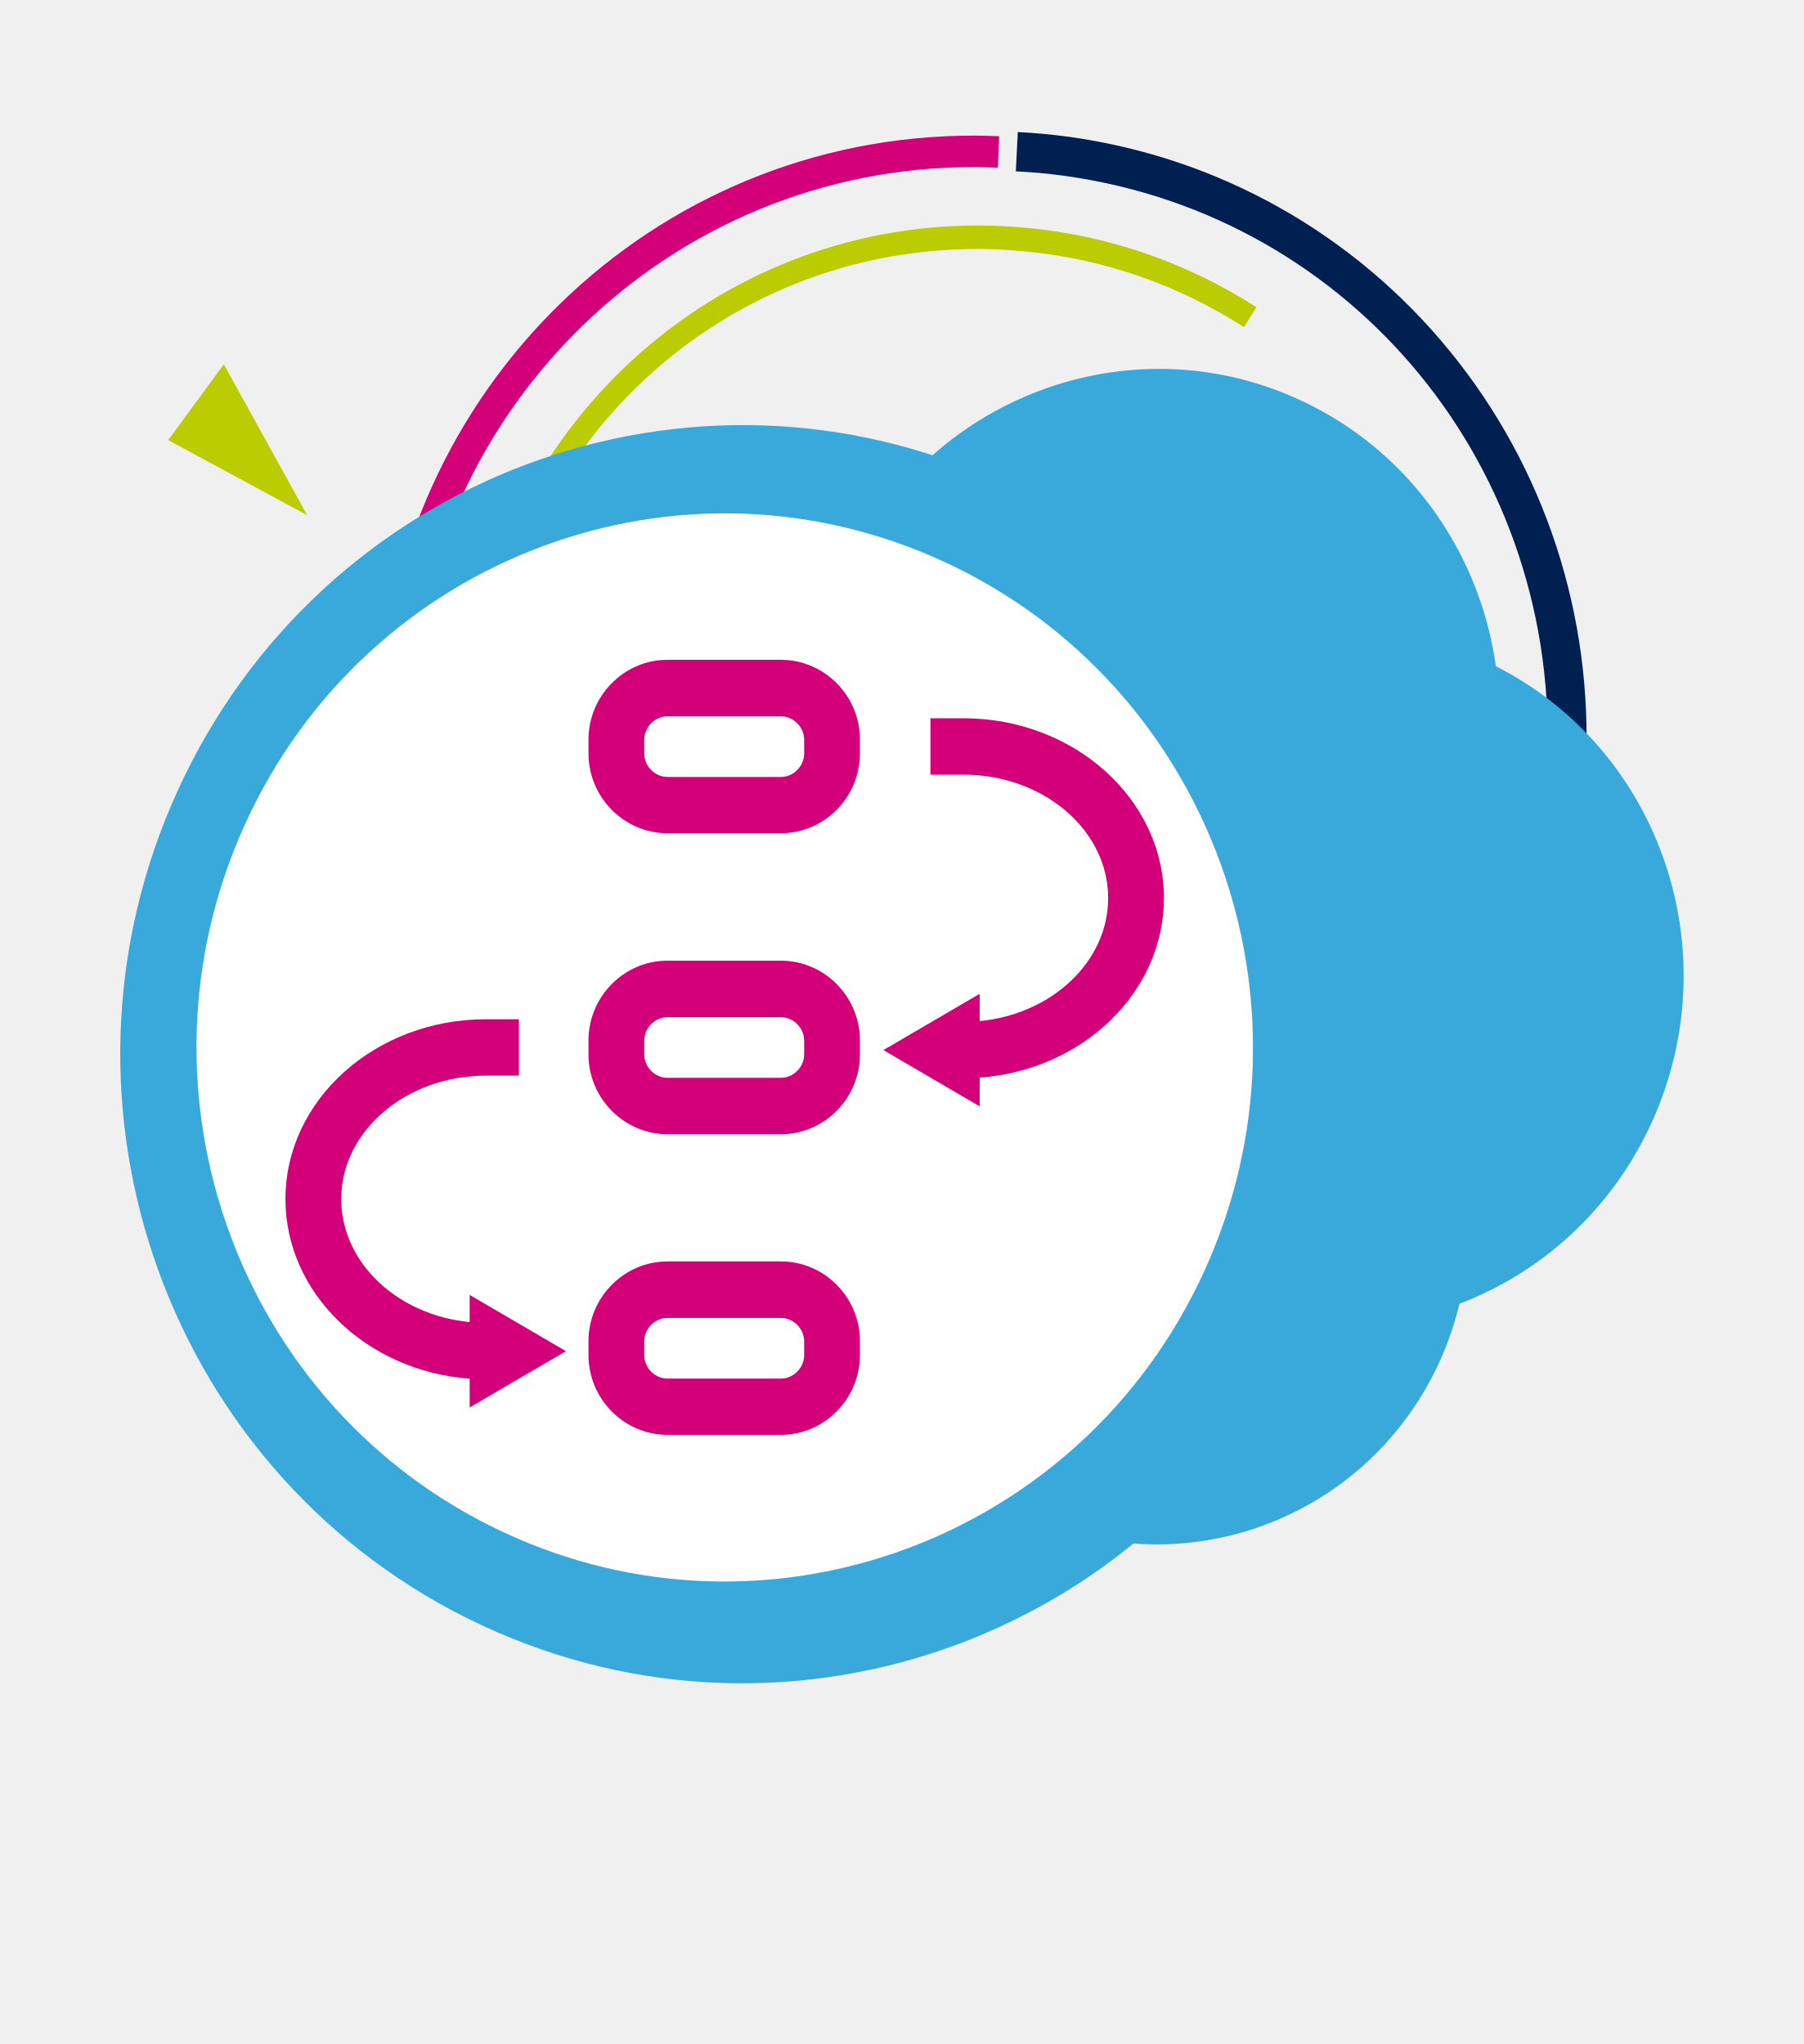
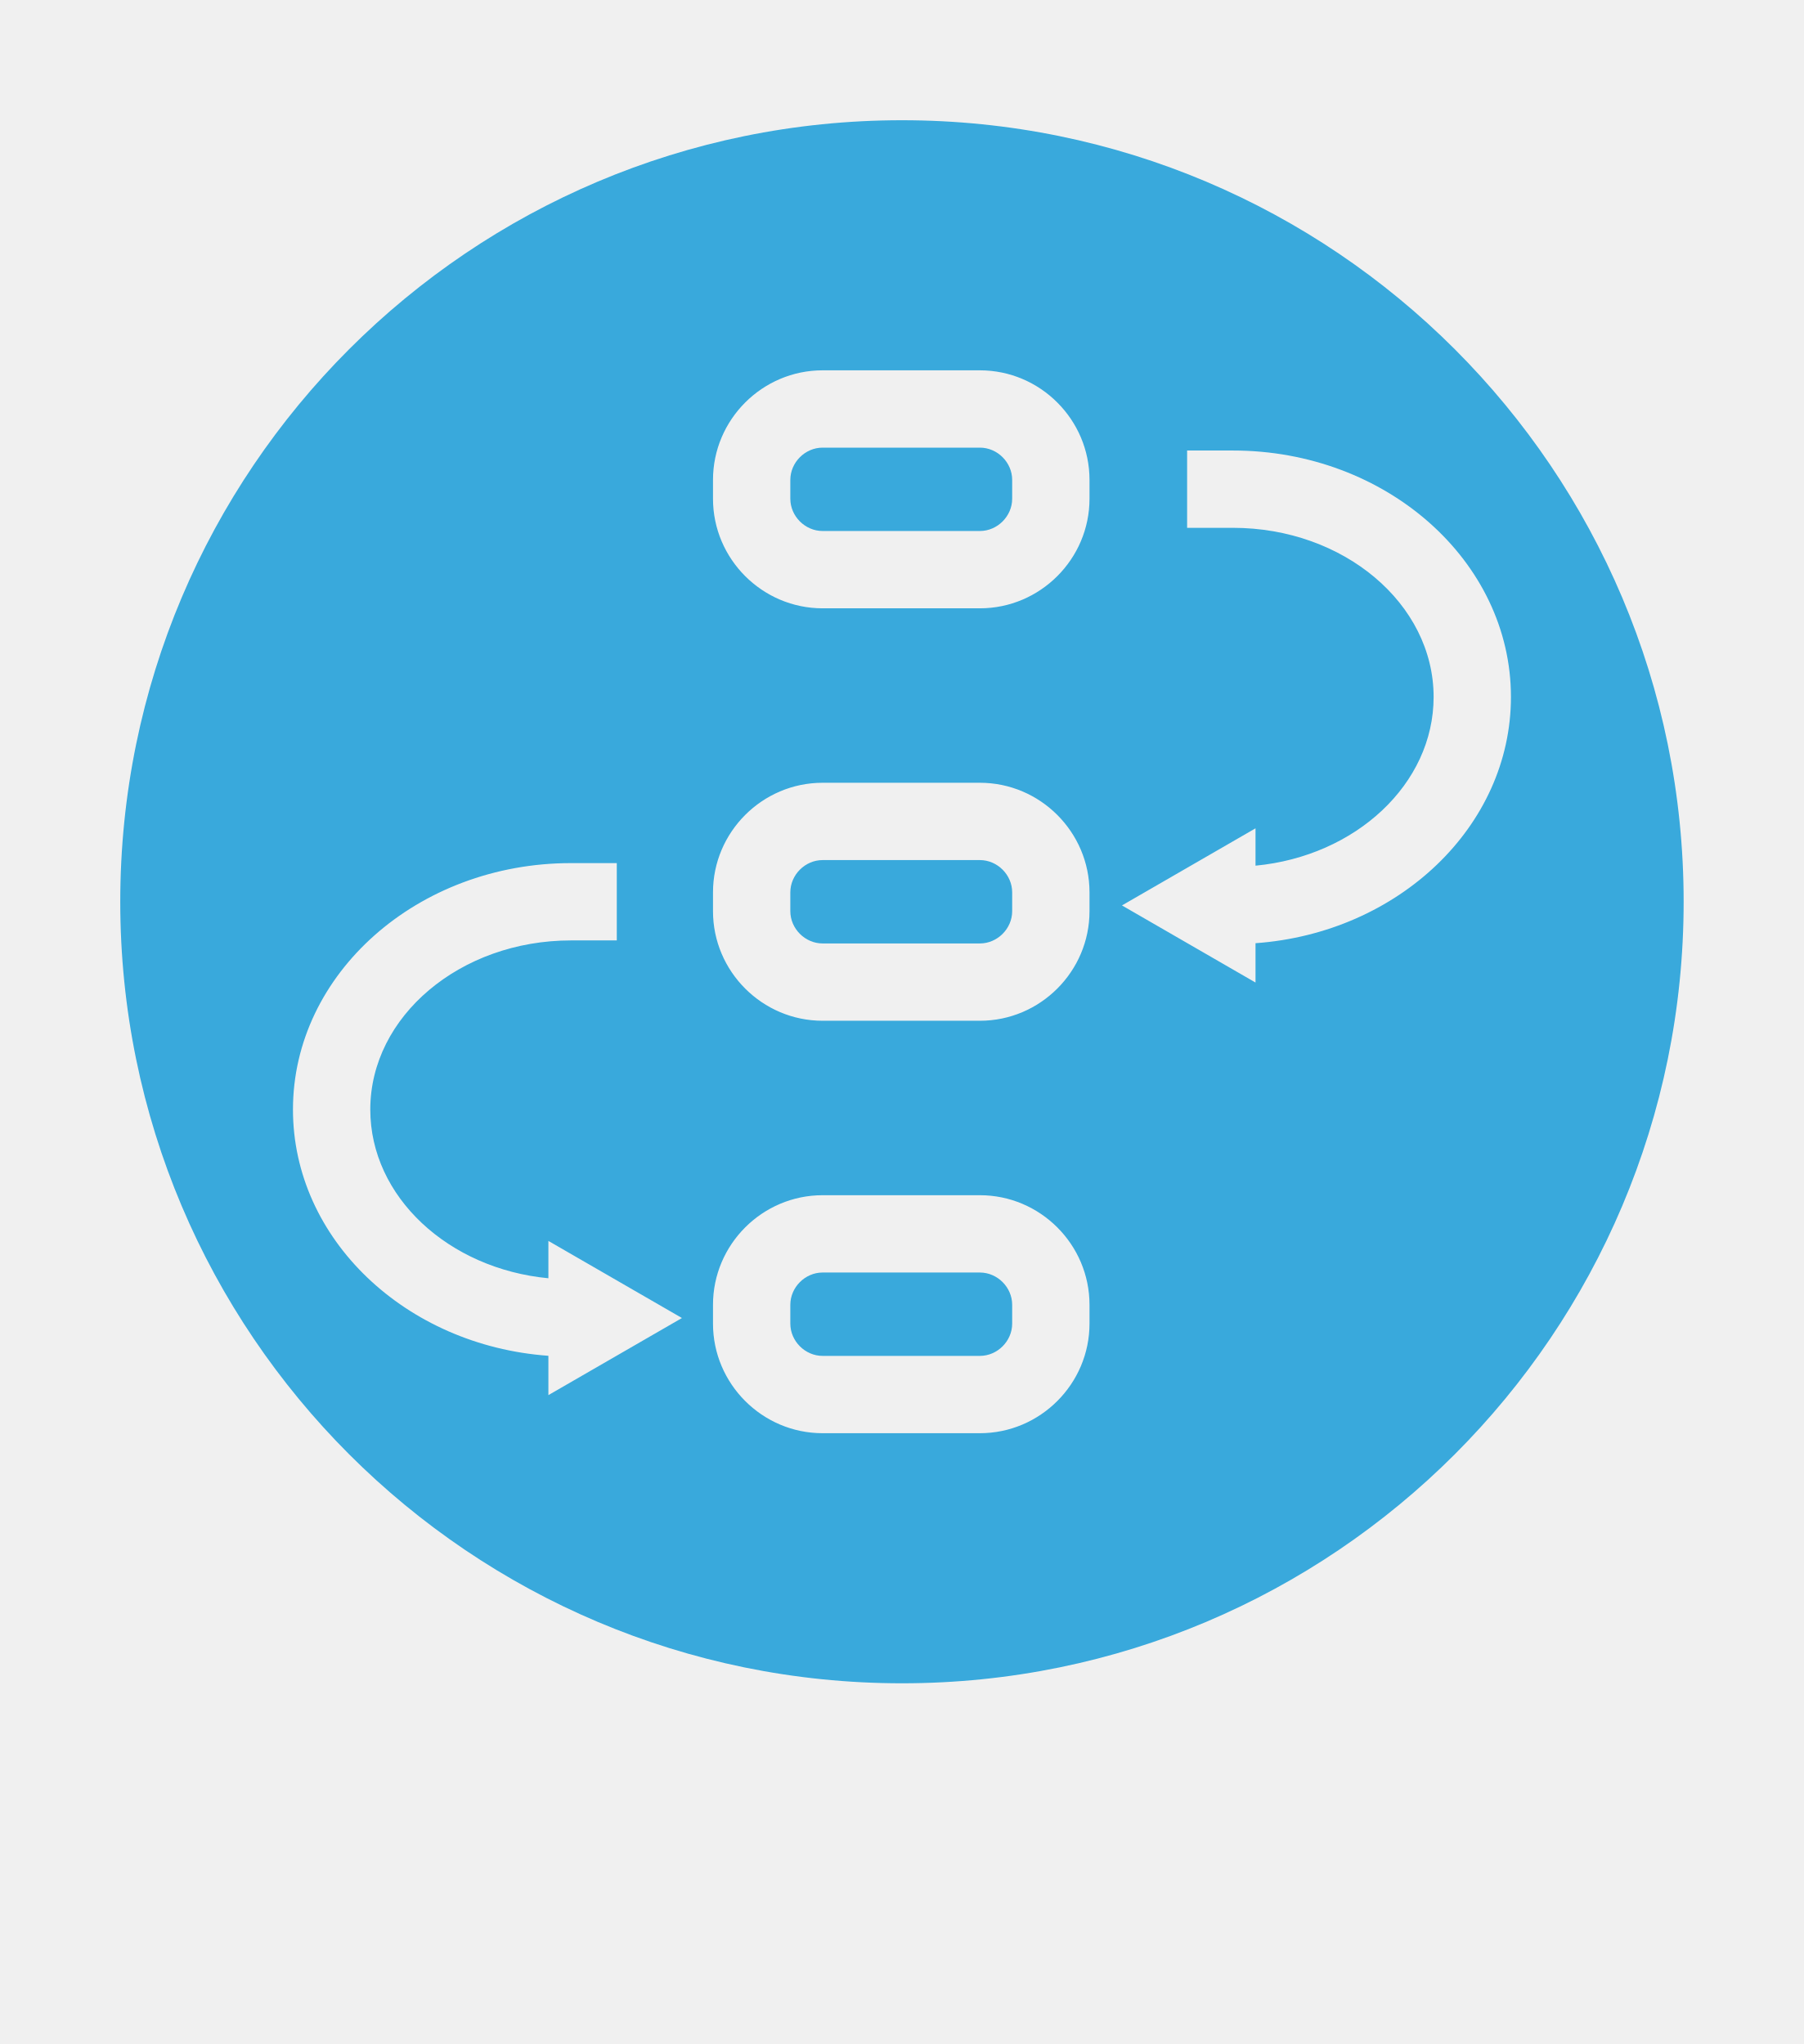
- <svg xmlns="http://www.w3.org/2000/svg" height="170pt" width="200" viewBox="0 0 200 226.667" id="Layer_1">
-   <g transform="matrix(1.00905 0 0 1.0204 24.324 45.418)" id="g95">
-     <g transform="translate(-35.602 -8.82)" id="g672">
-       <g id="g37" transform="matrix(1.19735 .43408 -.4439 1.19735 63.642 -82.334)">
-         <path class="st0" id="polygon35" fill="#bc0" d="M14.47 80.47L1 78.54l2.25-7.7z" />
-       </g>
-       <g id="g639" transform="matrix(1.32915 0 0 1.32915 -1.547 -36.742)">
-         <g id="g51">
-           <g id="g41">
-             <path id="path39" d="M46.45 83.83a50.127 50.127 0 0 1-5.35-24.77c1.14-26.47 22.74-47.18 49.18-47.18h.11c.6 0 1.24.02 2.02.05l-.11 2.57c-.73-.03-1.34-.05-1.91-.05h-.1c-25.06 0-45.53 19.62-46.61 44.71-.35 8.12 1.4 16.25 5.08 23.49z" class="st1" fill="#d4007a" />
-           </g>
-           <g id="g45">
-             <path id="path43" d="M133.06 88.3l-2.72-1.72c3.96-6.25 6.37-13.13 7.15-20.45.09-.83.15-1.64.2-2.42.04-.79.07-1.61.07-2.43.11-24.22-17.97-44.15-42.06-46.35-.57-.05-1.2-.09-1.91-.13l.16-3.21c.75.04 1.42.08 2.04.14 12.4 1.14 23.82 6.82 32.15 16.01 8.33 9.19 12.89 21.11 12.83 33.57-.01.88-.03 1.75-.08 2.59-.04.83-.11 1.7-.21 2.59-.82 7.8-3.39 15.14-7.62 21.81z" fill="#002052" />
-           </g>
-           <g id="g49">
-             <path id="path47" d="M50.19 59.48l-1.93-.11c.03-.47.07-1.1.13-1.73 1-10.56 5.86-20.29 13.7-27.41 7.82-7.1 17.94-11 28.52-11h.09c.74 0 1.48.02 2.2.06.74.04 1.49.1 2.2.17 6.66.69 12.91 2.86 18.58 6.45l-1.03 1.63a40.776 40.776 0 0 0-17.75-6.16c-.68-.07-1.39-.13-2.11-.17-.69-.04-1.4-.06-2.11-.06h-.09c-21.01 0-38.32 15.74-40.3 36.66-.03.61-.07 1.21-.1 1.67z" class="st0" fill="#bc0" />
-           </g>
-         </g>
-         <g id="g55">
-           <path id="path53" d="M93.5 85.32c-14.18-6.53-20.33-23.43-13.74-37.73 6.59-14.3 23.43-20.59 37.61-14.05 14.18 6.54 20.33 23.43 13.74 37.72-6.58 14.3-23.43 20.59-37.61 14.06" class="st3" fill="#39a9dc" />
-         </g>
-         <g id="g59">
-           <path id="path57" d="M108.74 106.63C94.56 100.09 88.41 83.2 95 68.9c6.59-14.3 23.43-20.59 37.61-14.05 14.18 6.54 20.33 23.43 13.74 37.73-6.59 14.3-23.43 20.59-37.61 14.05" class="st3" fill="#39a9dc" />
-         </g>
-         <g id="g63">
-           <path id="path61" d="M94.68 124.69c-12.91-5.95-18.56-21.22-12.62-34.11 5.94-12.88 21.23-18.5 34.13-12.55 12.91 5.95 18.56 21.22 12.62 34.11-5.94 12.88-21.22 18.51-34.13 12.55" class="st3" fill="#39a9dc" />
-         </g>
-         <g id="g67">
-           <path id="path65" d="M49.66 133.69C23.87 121.8 12.6 91.25 24.49 65.46c11.89-25.8 42.44-37.06 68.23-25.18 25.79 11.89 37.06 42.44 25.17 68.24-11.89 25.79-42.44 37.06-68.23 25.17" class="st3" fill="#39a9dc" />
-         </g>
-         <g id="g71">
-           <path id="path69" d="M51.45 126.08c-21.9-10.09-31.47-36.02-21.37-57.92C40.17 46.26 66.1 36.69 88 46.79c21.9 10.09 31.47 36.03 21.37 57.93-10.1 21.89-36.03 31.46-57.92 21.36" fill="#fff" />
-         </g>
-         <g id="g93">
-           <g id="g75">
-             <path id="path73" d="M74.37 54.74h-9.38c-3.59 0-6.53 2.94-6.53 6.53v1.12c0 3.59 2.94 6.53 6.53 6.53h9.38c3.59 0 6.53-2.94 6.53-6.53v-1.12c.01-3.59-2.94-6.53-6.53-6.53zm1.92 7.66c0 1.04-.88 1.92-1.92 1.92h-9.38c-1.04 0-1.92-.88-1.92-1.92v-1.12c0-1.04.88-1.92 1.92-1.92h9.38c1.04 0 1.92.88 1.92 1.92z" class="st1" fill="#d4007a" />
-           </g>
-           <g id="g79">
-             <path id="path77" d="M74.37 79.34h-9.38c-3.59 0-6.53 2.94-6.53 6.53V87c0 3.59 2.94 6.53 6.53 6.53h9.38c3.59 0 6.53-2.94 6.53-6.53v-1.12c.01-3.6-2.94-6.54-6.53-6.54zM76.29 87c0 1.04-.88 1.92-1.92 1.92h-9.38c-1.04 0-1.92-.88-1.92-1.92v-1.12c0-1.04.88-1.92 1.92-1.92h9.38c1.04 0 1.92.88 1.92 1.92z" class="st1" fill="#d4007a" />
-           </g>
-           <g id="g83">
-             <path id="path81" d="M74.37 103.93h-9.38c-3.59 0-6.53 2.94-6.53 6.53v1.12c0 3.59 2.94 6.53 6.53 6.53h9.38c3.59 0 6.53-2.94 6.53-6.53v-1.12c.01-3.59-2.94-6.53-6.53-6.53zm1.92 7.66c0 1.04-.88 1.92-1.92 1.92h-9.38c-1.04 0-1.92-.88-1.92-1.92v-1.12c0-1.04.88-1.92 1.92-1.92h9.38c1.04 0 1.92.88 1.92 1.92z" class="st1" fill="#d4007a" />
-           </g>
-           <g id="g87">
-             <path id="path85" d="M106.03 74.22c0-8.1-7.44-14.7-16.57-14.7h-2.73v4.61h2.73c6.6 0 11.96 4.52 11.96 10.09 0 5.2-4.65 9.49-10.62 10.06v-2.23l-7.96 4.6 7.96 4.6V88.9c8.51-.61 15.23-6.96 15.23-14.68z" class="st1" fill="#d4007a" />
-           </g>
-           <g id="g91">
-             <path id="path89" d="M48.64 108.89c-5.97-.57-10.62-4.86-10.62-10.06 0-5.56 5.37-10.09 11.96-10.09h2.73v-4.61h-2.73c-9.14 0-16.57 6.59-16.57 14.7 0 7.72 6.72 14.07 15.23 14.69v2.35l7.96-4.6-7.96-4.6z" class="st1" fill="#d4007a" />
-           </g>
-         </g>
-       </g>
-     </g>
+ <svg xmlns="http://www.w3.org/2000/svg" height="170pt" width="150pt" xml:space="preserve" viewBox="0 0 200 226.667" y="0px" x="0px" id="Layer_1" version="1.1">
+   <style id="style29" />
+   <defs id="defs25" />
+   <g transform="matrix(0.1222964,0,0,0.1222964,13.33333,13.33321)" id="g20">
+     <path id="path12" d="M 779.335,670.864 H 636.716 c -15.858,0 -29.255,13.397 -29.255,29.255 v 17.086 c 0,15.858 13.398,29.255 29.255,29.255 h 142.619 c 15.858,0 29.255,-13.398 29.255,-29.255 v -17.086 c 0,-15.858 -13.397,-29.255 -29.255,-29.255 z" style="fill:#39a9dc" />
+     <path id="path14" d="M 779.335,1044.853 H 636.716 c -15.858,0 -29.255,13.397 -29.255,29.255 v 17.086 c 0,15.858 13.398,29.255 29.255,29.255 h 142.619 c 15.858,0 29.255,-13.397 29.255,-29.255 v -17.086 c 0,-15.858 -13.397,-29.255 -29.255,-29.255 z" style="fill:#39a9dc" />
+     <path id="path16" d="M 779.335,296.875 H 636.716 c -15.858,0 -29.255,13.397 -29.255,29.255 v 17.086 c 0,15.858 13.398,29.255 29.255,29.255 h 142.619 c 15.858,0 29.255,-13.398 29.255,-29.255 V 326.13 c 0,-15.858 -13.397,-29.255 -29.255,-29.255 z" style="fill:#39a9dc" />
+     <path id="path18" d="M 708.662,0.001 C 317.279,0.001 0,317.279 0,708.662 c 0,391.383 317.279,708.661 708.661,708.661 391.382,0 708.661,-317.279 708.661,-708.661 0,-391.382 -317.278,-708.661 -708.66,-708.661 z M 388.136,1156.018 v -35.66 c -129.429,-9.297 -231.57,-105.857 -231.57,-223.294 0,-123.213 113.058,-223.453 252.026,-223.453 h 41.552 v 70.104 h -41.552 c -100.313,0 -181.924,68.79 -181.924,153.349 0,79.056 70.753,144.358 161.468,152.994 v -33.86 l 121.07,69.911 z m 490.557,-64.824 c 0,54.647 -44.711,99.358 -99.357,99.358 h -142.62 c -54.647,0 -99.358,-44.711 -99.358,-99.358 v -17.086 c 0,-54.647 44.711,-99.357 99.358,-99.357 h 142.619 c 54.647,0 99.357,44.711 99.357,99.357 v 17.086 z m 0,-373.989 c 0,54.647 -44.711,99.358 -99.357,99.358 h -142.62 c -54.647,0 -99.358,-44.711 -99.358,-99.358 v -17.086 c 0,-54.647 44.711,-99.357 99.358,-99.357 h 142.619 c 54.647,0 99.357,44.711 99.357,99.357 v 17.086 z m 0,-373.989 c 0,54.647 -44.711,99.358 -99.357,99.358 h -142.62 c -54.647,0 -99.358,-44.711 -99.358,-99.358 V 326.13 c 0,-54.647 44.711,-99.358 99.358,-99.358 h 142.619 c 54.647,0 99.357,44.711 99.357,99.358 v 17.086 z m 150.496,403.02 v 35.66 l -121.07,-69.911 121.07,-69.911 v 33.861 c 90.714,-8.636 161.466,-73.938 161.466,-152.995 0,-84.557 -81.609,-153.349 -181.922,-153.349 h -41.552 v -70.102 h 41.552 c 138.967,0 252.024,100.24 252.024,223.451 0,117.439 -102.141,213.999 -231.568,223.296 z" style="fill:#39a9dc" />
  </g>
</svg>
